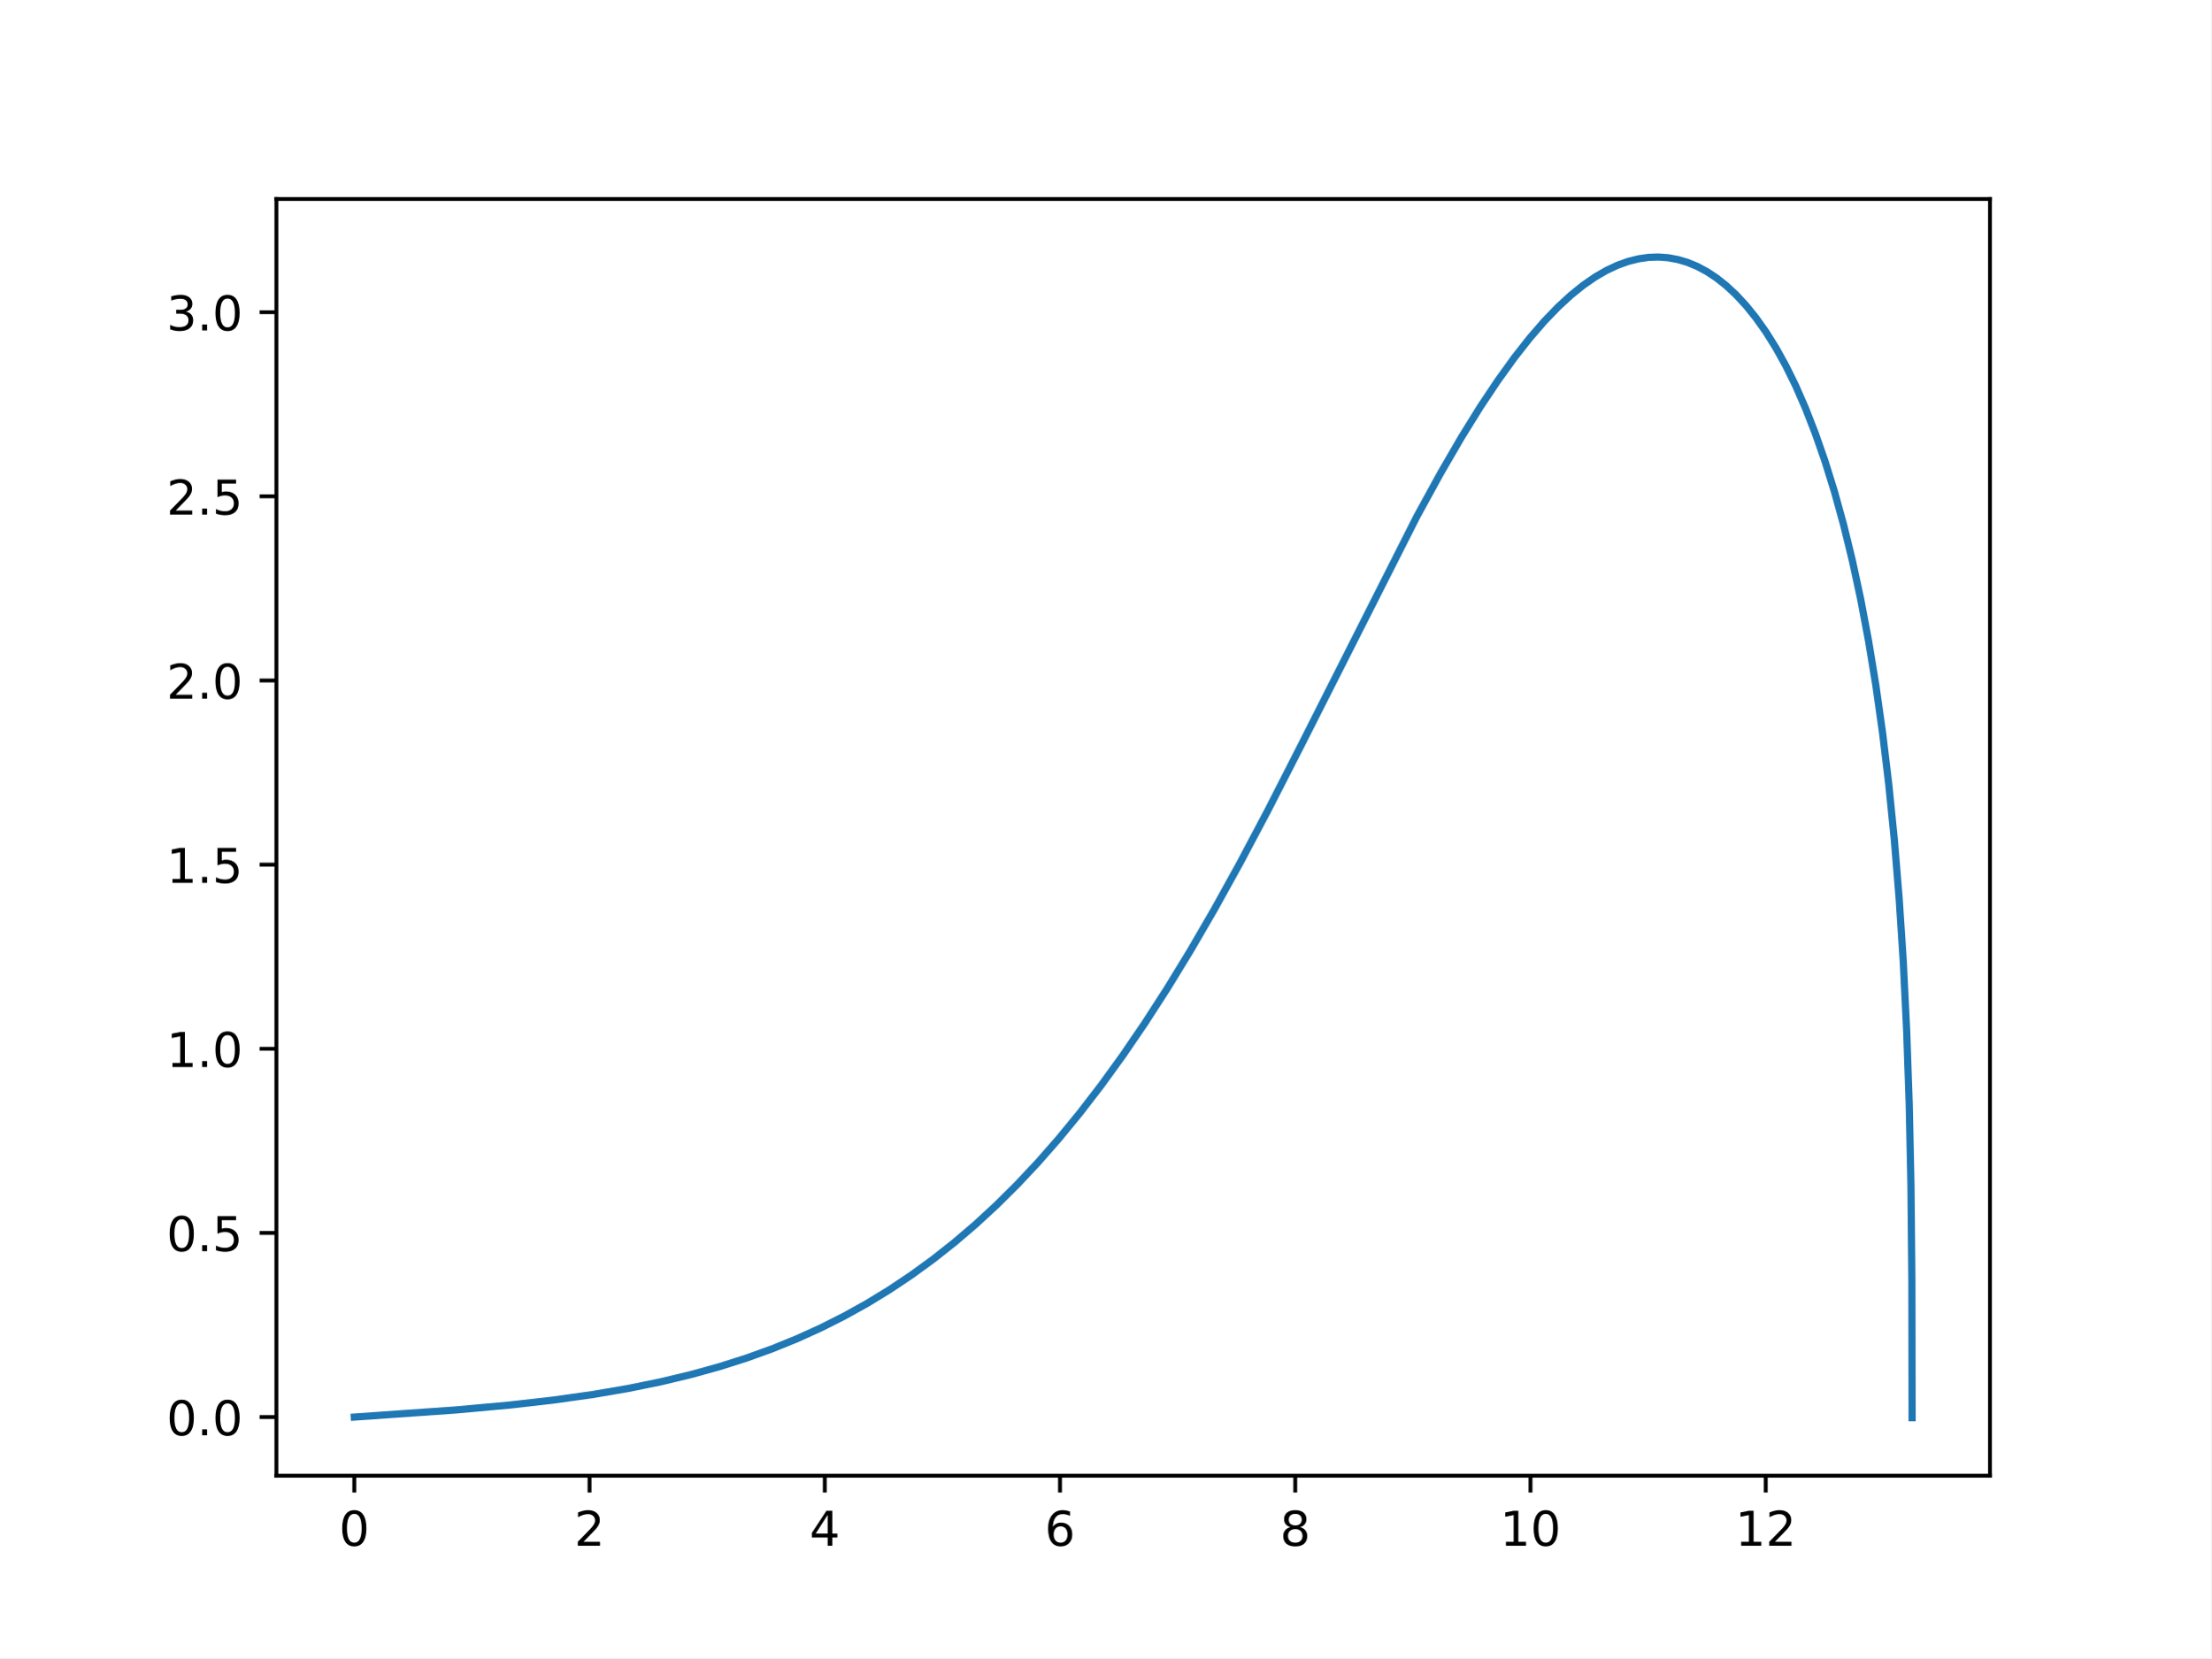
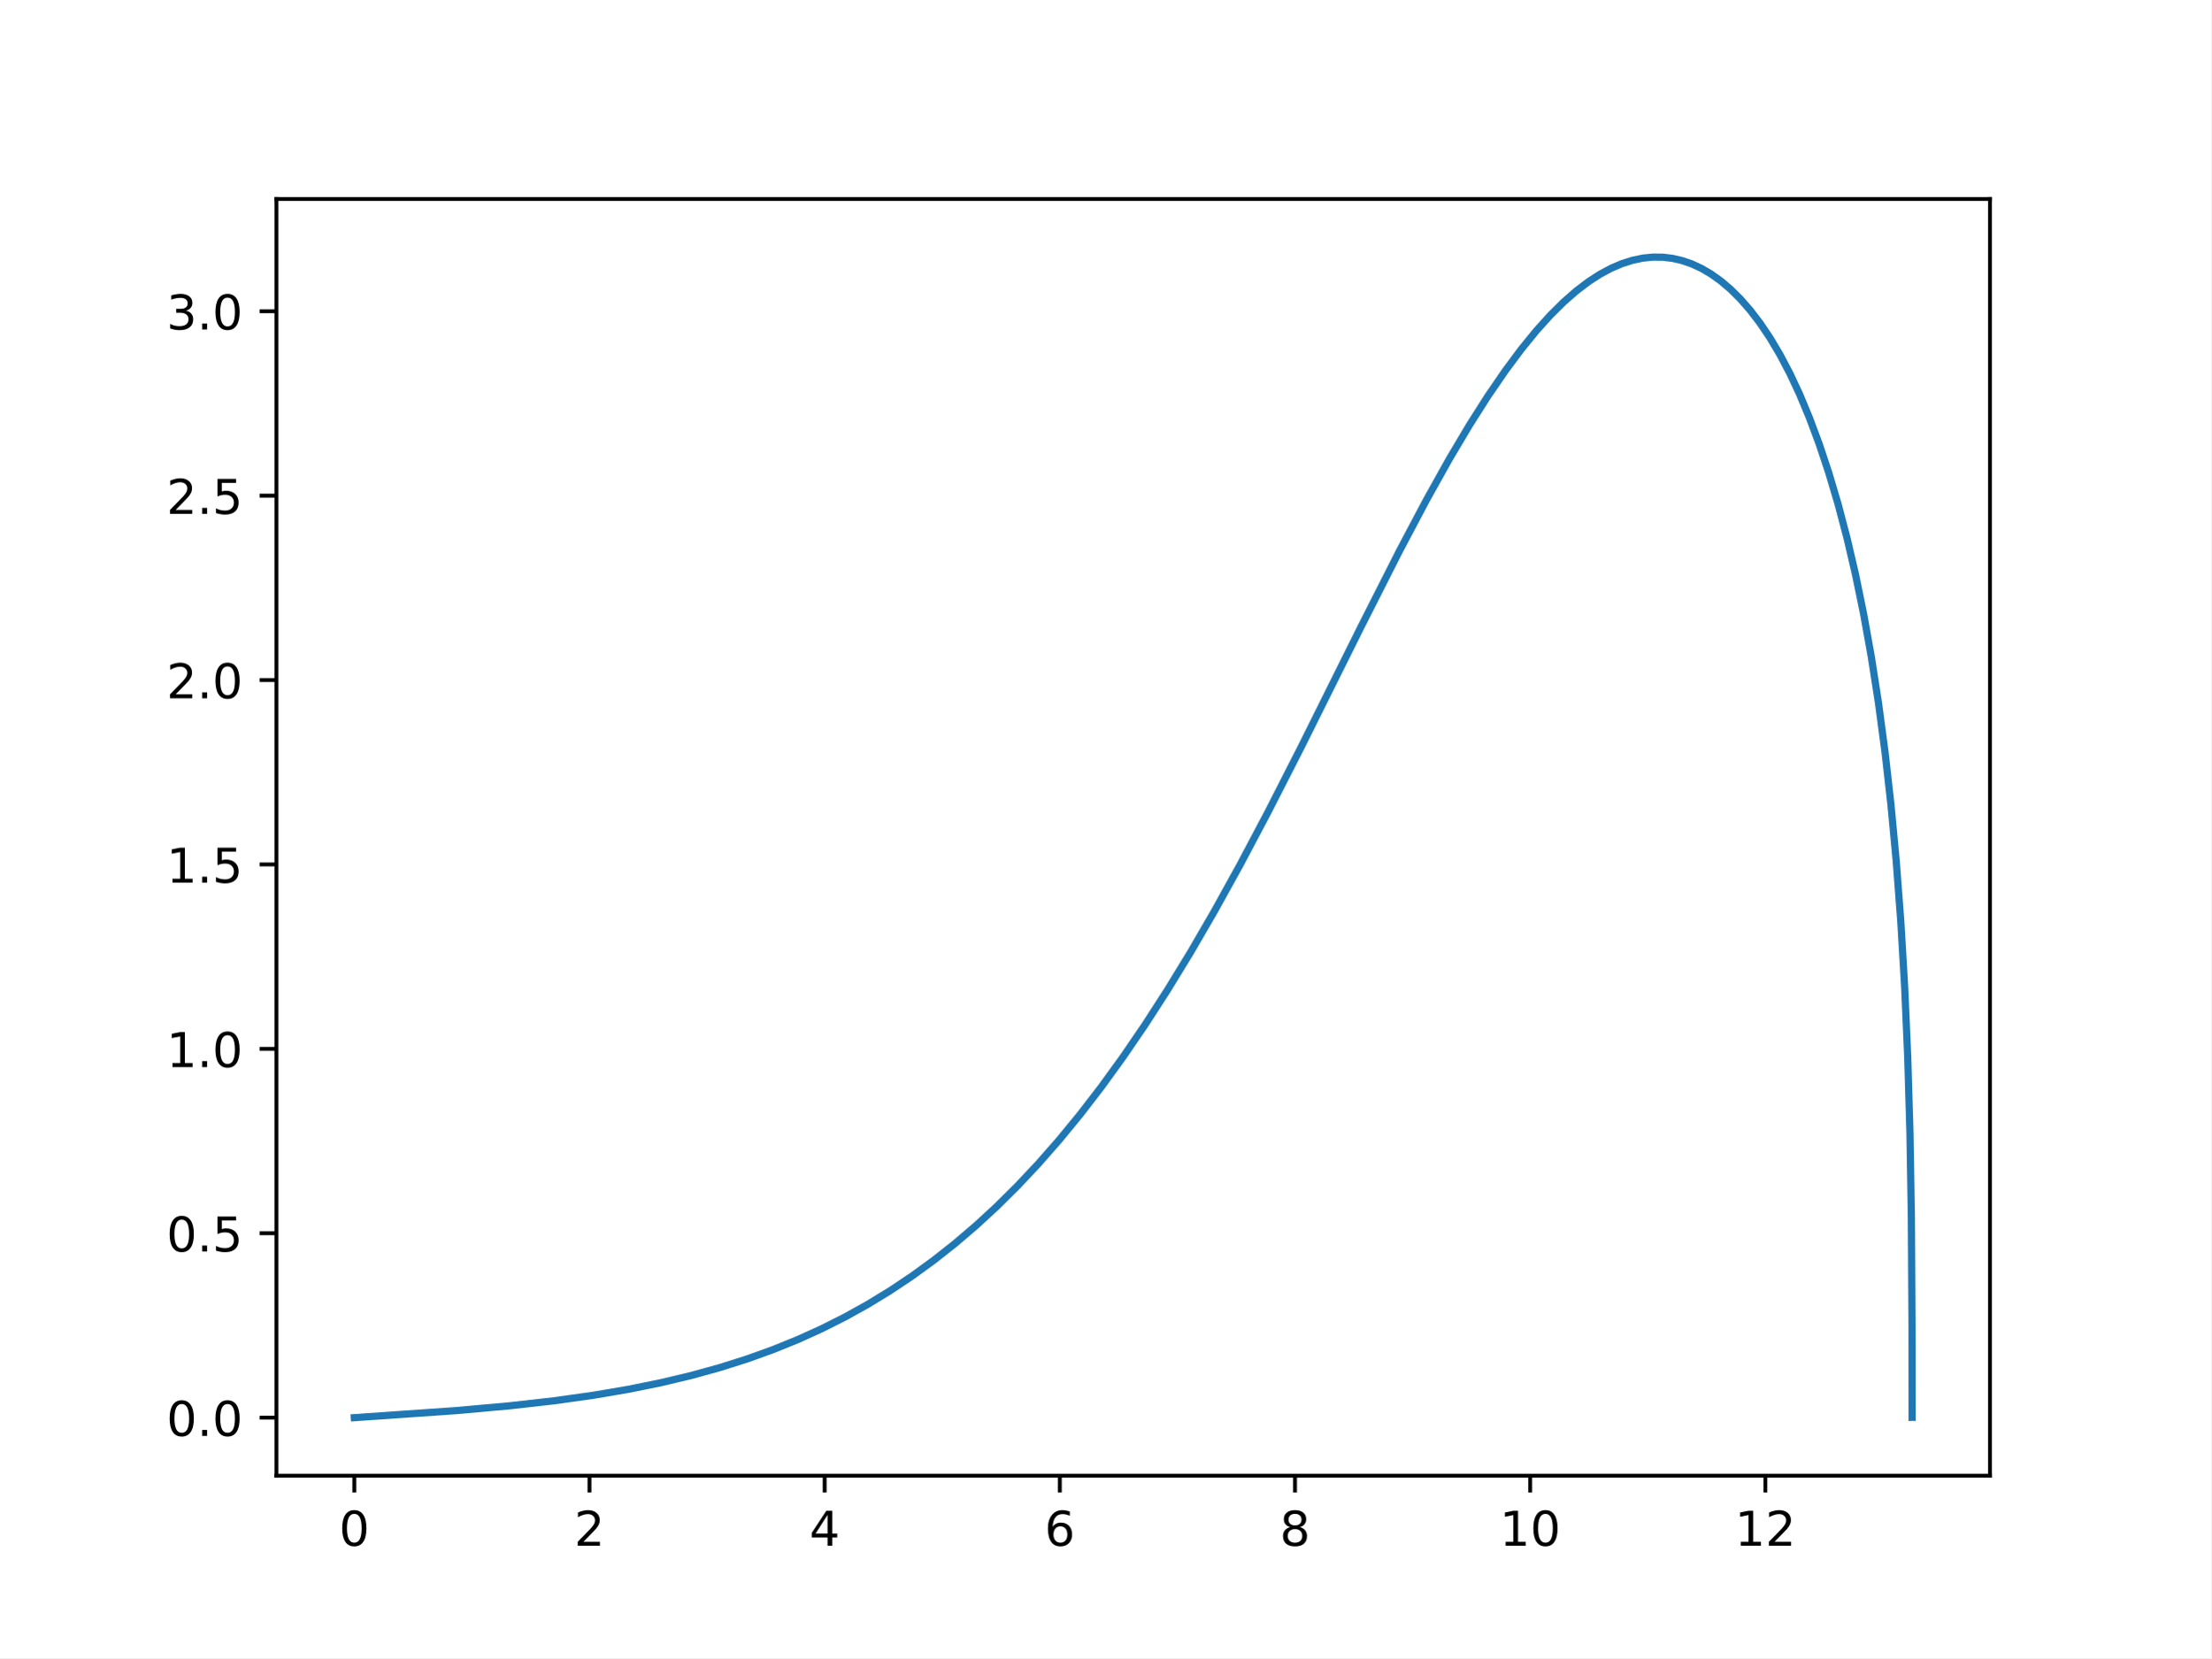
- <svg xmlns="http://www.w3.org/2000/svg" xmlns:xlink="http://www.w3.org/1999/xlink" width="460.8pt" height="345.6pt" viewBox="0 0 460.8 345.6" version="1.1">
+ <svg xmlns="http://www.w3.org/2000/svg" xmlns:xlink="http://www.w3.org/1999/xlink" height="345.6pt" version="1.1" viewBox="0 0 460.8 345.6" width="460.8pt">
  <defs>
-     <style type="text/css">*{stroke-linejoin: round; stroke-linecap: butt}</style>
+     <style type="text/css">*{stroke-linecap:butt;stroke-linejoin:round;}</style>
  </defs>
  <g id="figure_1">
    <g id="patch_1">
-       <path d="M 0 345.6  L 460.8 345.6  L 460.8 0  L 0 0  z " style="fill: #ffffff" />
+       <path d="M 0 345.6  L 460.8 345.6  L 460.8 0  L 0 0  z " style="fill:#ffffff;" />
    </g>
    <g id="axes_1">
      <g id="patch_2">
-         <path d="M 57.6 307.584  L 414.72 307.584  L 414.72 41.472  L 57.6 41.472  z " style="fill: #ffffff" />
+         <path d="M 57.6 307.584  L 414.72 307.584  L 414.72 41.472  L 57.6 41.472  z " style="fill:#ffffff;" />
      </g>
      <g id="matplotlib.axis_1">
        <g id="xtick_1">
          <g id="line2d_1">
            <defs>
-               <path id="mde8a6e7a04" d="M 0 0  L 0 3.5  " style="stroke: #000000; stroke-width: 0.8" />
+               <path d="M 0 0  L 0 3.5  " id="m4a1578b89e" style="stroke:#000000;stroke-width:0.8;" />
            </defs>
            <g>
-               <use xlink:href="#mde8a6e7a04" x="73.833" y="307.584" style="stroke: #000000; stroke-width: 0.8" />
+               <use style="stroke:#000000;stroke-width:0.8;" x="73.833" xlink:href="#m4a1578b89e" y="307.584" />
            </g>
          </g>
          <g id="text_1">
-             <g transform="translate(70.65148 322.1824) scale(0.1 -0.1)">
-               <defs>
-                 <path id="DejaVuSans-30" d="M 2034 4250  Q 1547 4250 1301 3770  Q 1056 3291 1056 2328  Q 1056 1369 1301 889  Q 1547 409 2034 409  Q 2525 409 2770 889  Q 3016 1369 3016 2328  Q 3016 3291 2770 3770  Q 2525 4250 2034 4250  z M 2034 4750  Q 2819 4750 3233 4129  Q 3647 3509 3647 2328  Q 3647 1150 3233 529  Q 2819 -91 2034 -91  Q 1250 -91 836 529  Q 422 1150 422 2328  Q 422 3509 836 4129  Q 1250 4750 2034 4750  z " transform="scale(0.015625)" />
+             <g transform="translate(70.65148 322.1824)scale(0.1 -0.1)">
+               <defs>
+                 <path d="M 2034 4250  Q 1547 4250 1301 3770  Q 1056 3291 1056 2328  Q 1056 1369 1301 889  Q 1547 409 2034 409  Q 2525 409 2770 889  Q 3016 1369 3016 2328  Q 3016 3291 2770 3770  Q 2525 4250 2034 4250  z M 2034 4750  Q 2819 4750 3233 4129  Q 3647 3509 3647 2328  Q 3647 1150 3233 529  Q 2819 -91 2034 -91  Q 1250 -91 836 529  Q 422 1150 422 2328  Q 422 3509 836 4129  Q 1250 4750 2034 4750  z " id="DejaVuSans-30" transform="scale(0.015625)" />
              </defs>
              <use xlink:href="#DejaVuSans-30" />
            </g>
          </g>
        </g>
        <g id="xtick_2">
          <g id="line2d_2">
            <g>
-               <use xlink:href="#mde8a6e7a04" x="122.858" y="307.584" style="stroke: #000000; stroke-width: 0.8" />
+               <use style="stroke:#000000;stroke-width:0.8;" x="122.846" xlink:href="#m4a1578b89e" y="307.584" />
            </g>
          </g>
          <g id="text_2">
-             <g transform="translate(119.6771 322.1824) scale(0.1 -0.1)">
-               <defs>
-                 <path id="DejaVuSans-32" d="M 1228 531  L 3431 531  L 3431 0  L 469 0  L 469 531  Q 828 903 1448 1529  Q 2069 2156 2228 2338  Q 2531 2678 2651 2914  Q 2772 3150 2772 3378  Q 2772 3750 2511 3984  Q 2250 4219 1831 4219  Q 1534 4219 1204 4116  Q 875 4013 500 3803  L 500 4441  Q 881 4594 1212 4672  Q 1544 4750 1819 4750  Q 2544 4750 2975 4387  Q 3406 4025 3406 3419  Q 3406 3131 3298 2873  Q 3191 2616 2906 2266  Q 2828 2175 2409 1742  Q 1991 1309 1228 531  z " transform="scale(0.015625)" />
+             <g transform="translate(119.6649 322.1824)scale(0.1 -0.1)">
+               <defs>
+                 <path d="M 1228 531  L 3431 531  L 3431 0  L 469 0  L 469 531  Q 828 903 1448 1529  Q 2069 2156 2228 2338  Q 2531 2678 2651 2914  Q 2772 3150 2772 3378  Q 2772 3750 2511 3984  Q 2250 4219 1831 4219  Q 1534 4219 1204 4116  Q 875 4013 500 3803  L 500 4441  Q 881 4594 1212 4672  Q 1544 4750 1819 4750  Q 2544 4750 2975 4387  Q 3406 4025 3406 3419  Q 3406 3131 3298 2873  Q 3191 2616 2906 2266  Q 2828 2175 2409 1742  Q 1991 1309 1228 531  z " id="DejaVuSans-32" transform="scale(0.015625)" />
              </defs>
              <use xlink:href="#DejaVuSans-32" />
            </g>
          </g>
        </g>
        <g id="xtick_3">
          <g id="line2d_3">
            <g>
-               <use xlink:href="#mde8a6e7a04" x="171.884" y="307.584" style="stroke: #000000; stroke-width: 0.8" />
+               <use style="stroke:#000000;stroke-width:0.8;" x="171.86" xlink:href="#m4a1578b89e" y="307.584" />
            </g>
          </g>
          <g id="text_3">
-             <g transform="translate(168.7026 322.1824) scale(0.1 -0.1)">
-               <defs>
-                 <path id="DejaVuSans-34" d="M 2419 4116  L 825 1625  L 2419 1625  L 2419 4116  z M 2253 4666  L 3047 4666  L 3047 1625  L 3713 1625  L 3713 1100  L 3047 1100  L 3047 0  L 2419 0  L 2419 1100  L 313 1100  L 313 1709  L 2253 4666  z " transform="scale(0.015625)" />
+             <g transform="translate(168.6784 322.1824)scale(0.1 -0.1)">
+               <defs>
+                 <path d="M 2419 4116  L 825 1625  L 2419 1625  L 2419 4116  z M 2253 4666  L 3047 4666  L 3047 1625  L 3713 1625  L 3713 1100  L 3047 1100  L 3047 0  L 2419 0  L 2419 1100  L 313 1100  L 313 1709  L 2253 4666  z " id="DejaVuSans-34" transform="scale(0.015625)" />
              </defs>
              <use xlink:href="#DejaVuSans-34" />
            </g>
          </g>
        </g>
        <g id="xtick_4">
          <g id="line2d_4">
            <g>
-               <use xlink:href="#mde8a6e7a04" x="220.909" y="307.584" style="stroke: #000000; stroke-width: 0.8" />
+               <use style="stroke:#000000;stroke-width:0.8;" x="220.873" xlink:href="#m4a1578b89e" y="307.584" />
            </g>
          </g>
          <g id="text_4">
-             <g transform="translate(217.7282 322.1824) scale(0.1 -0.1)">
-               <defs>
-                 <path id="DejaVuSans-36" d="M 2113 2584  Q 1688 2584 1439 2293  Q 1191 2003 1191 1497  Q 1191 994 1439 701  Q 1688 409 2113 409  Q 2538 409 2786 701  Q 3034 994 3034 1497  Q 3034 2003 2786 2293  Q 2538 2584 2113 2584  z M 3366 4563  L 3366 3988  Q 3128 4100 2886 4159  Q 2644 4219 2406 4219  Q 1781 4219 1451 3797  Q 1122 3375 1075 2522  Q 1259 2794 1537 2939  Q 1816 3084 2150 3084  Q 2853 3084 3261 2657  Q 3669 2231 3669 1497  Q 3669 778 3244 343  Q 2819 -91 2113 -91  Q 1303 -91 875 529  Q 447 1150 447 2328  Q 447 3434 972 4092  Q 1497 4750 2381 4750  Q 2619 4750 2861 4703  Q 3103 4656 3366 4563  z " transform="scale(0.015625)" />
+             <g transform="translate(217.6918 322.1824)scale(0.1 -0.1)">
+               <defs>
+                 <path d="M 2113 2584  Q 1688 2584 1439 2293  Q 1191 2003 1191 1497  Q 1191 994 1439 701  Q 1688 409 2113 409  Q 2538 409 2786 701  Q 3034 994 3034 1497  Q 3034 2003 2786 2293  Q 2538 2584 2113 2584  z M 3366 4563  L 3366 3988  Q 3128 4100 2886 4159  Q 2644 4219 2406 4219  Q 1781 4219 1451 3797  Q 1122 3375 1075 2522  Q 1259 2794 1537 2939  Q 1816 3084 2150 3084  Q 2853 3084 3261 2657  Q 3669 2231 3669 1497  Q 3669 778 3244 343  Q 2819 -91 2113 -91  Q 1303 -91 875 529  Q 447 1150 447 2328  Q 447 3434 972 4092  Q 1497 4750 2381 4750  Q 2619 4750 2861 4703  Q 3103 4656 3366 4563  z " id="DejaVuSans-36" transform="scale(0.015625)" />
              </defs>
              <use xlink:href="#DejaVuSans-36" />
            </g>
          </g>
        </g>
        <g id="xtick_5">
          <g id="line2d_5">
            <g>
-               <use xlink:href="#mde8a6e7a04" x="269.935" y="307.584" style="stroke: #000000; stroke-width: 0.8" />
+               <use style="stroke:#000000;stroke-width:0.8;" x="269.887" xlink:href="#m4a1578b89e" y="307.584" />
            </g>
          </g>
          <g id="text_5">
-             <g transform="translate(266.7538 322.1824) scale(0.1 -0.1)">
-               <defs>
-                 <path id="DejaVuSans-38" d="M 2034 2216  Q 1584 2216 1326 1975  Q 1069 1734 1069 1313  Q 1069 891 1326 650  Q 1584 409 2034 409  Q 2484 409 2743 651  Q 3003 894 3003 1313  Q 3003 1734 2745 1975  Q 2488 2216 2034 2216  z M 1403 2484  Q 997 2584 770 2862  Q 544 3141 544 3541  Q 544 4100 942 4425  Q 1341 4750 2034 4750  Q 2731 4750 3128 4425  Q 3525 4100 3525 3541  Q 3525 3141 3298 2862  Q 3072 2584 2669 2484  Q 3125 2378 3379 2068  Q 3634 1759 3634 1313  Q 3634 634 3220 271  Q 2806 -91 2034 -91  Q 1263 -91 848 271  Q 434 634 434 1313  Q 434 1759 690 2068  Q 947 2378 1403 2484  z M 1172 3481  Q 1172 3119 1398 2916  Q 1625 2713 2034 2713  Q 2441 2713 2670 2916  Q 2900 3119 2900 3481  Q 2900 3844 2670 4047  Q 2441 4250 2034 4250  Q 1625 4250 1398 4047  Q 1172 3844 1172 3481  z " transform="scale(0.015625)" />
+             <g transform="translate(266.7053 322.1824)scale(0.1 -0.1)">
+               <defs>
+                 <path d="M 2034 2216  Q 1584 2216 1326 1975  Q 1069 1734 1069 1313  Q 1069 891 1326 650  Q 1584 409 2034 409  Q 2484 409 2743 651  Q 3003 894 3003 1313  Q 3003 1734 2745 1975  Q 2488 2216 2034 2216  z M 1403 2484  Q 997 2584 770 2862  Q 544 3141 544 3541  Q 544 4100 942 4425  Q 1341 4750 2034 4750  Q 2731 4750 3128 4425  Q 3525 4100 3525 3541  Q 3525 3141 3298 2862  Q 3072 2584 2669 2484  Q 3125 2378 3379 2068  Q 3634 1759 3634 1313  Q 3634 634 3220 271  Q 2806 -91 2034 -91  Q 1263 -91 848 271  Q 434 634 434 1313  Q 434 1759 690 2068  Q 947 2378 1403 2484  z M 1172 3481  Q 1172 3119 1398 2916  Q 1625 2713 2034 2713  Q 2441 2713 2670 2916  Q 2900 3119 2900 3481  Q 2900 3844 2670 4047  Q 2441 4250 2034 4250  Q 1625 4250 1398 4047  Q 1172 3844 1172 3481  z " id="DejaVuSans-38" transform="scale(0.015625)" />
              </defs>
              <use xlink:href="#DejaVuSans-38" />
            </g>
          </g>
        </g>
        <g id="xtick_6">
          <g id="line2d_6">
            <g>
-               <use xlink:href="#mde8a6e7a04" x="318.961" y="307.584" style="stroke: #000000; stroke-width: 0.8" />
+               <use style="stroke:#000000;stroke-width:0.8;" x="318.9" xlink:href="#m4a1578b89e" y="307.584" />
            </g>
          </g>
          <g id="text_6">
-             <g transform="translate(312.5982 322.1824) scale(0.1 -0.1)">
-               <defs>
-                 <path id="DejaVuSans-31" d="M 794 531  L 1825 531  L 1825 4091  L 703 3866  L 703 4441  L 1819 4666  L 2450 4666  L 2450 531  L 3481 531  L 3481 0  L 794 0  L 794 531  z " transform="scale(0.015625)" />
-               </defs>
-               <use xlink:href="#DejaVuSans-31" />
-               <use xlink:href="#DejaVuSans-30" x="63.623" />
+             <g transform="translate(312.5375 322.1824)scale(0.1 -0.1)">
+               <defs>
+                 <path d="M 794 531  L 1825 531  L 1825 4091  L 703 3866  L 703 4441  L 1819 4666  L 2450 4666  L 2450 531  L 3481 531  L 3481 0  L 794 0  L 794 531  z " id="DejaVuSans-31" transform="scale(0.015625)" />
+               </defs>
+               <use xlink:href="#DejaVuSans-31" />
+               <use x="63.623" xlink:href="#DejaVuSans-30" />
            </g>
          </g>
        </g>
        <g id="xtick_7">
          <g id="line2d_7">
            <g>
-               <use xlink:href="#mde8a6e7a04" x="367.986" y="307.584" style="stroke: #000000; stroke-width: 0.8" />
+               <use style="stroke:#000000;stroke-width:0.8;" x="367.913" xlink:href="#m4a1578b89e" y="307.584" />
            </g>
          </g>
          <g id="text_7">
-             <g transform="translate(361.6237 322.1824) scale(0.1 -0.1)">
-               <use xlink:href="#DejaVuSans-31" />
-               <use xlink:href="#DejaVuSans-32" x="63.623" />
+             <g transform="translate(361.5509 322.1824)scale(0.1 -0.1)">
+               <use xlink:href="#DejaVuSans-31" />
+               <use x="63.623" xlink:href="#DejaVuSans-32" />
            </g>
          </g>
        </g>
      </g>
      <g id="matplotlib.axis_2">
        <g id="ytick_1">
          <g id="line2d_8">
            <defs>
-               <path id="m1315746e55" d="M 0 0  L -3.5 0  " style="stroke: #000000; stroke-width: 0.8" />
+               <path d="M 0 0  L -3.5 0  " id="ma25d891c92" style="stroke:#000000;stroke-width:0.8;" />
            </defs>
            <g>
-               <use xlink:href="#m1315746e55" x="57.6" y="295.363" style="stroke: #000000; stroke-width: 0.8" />
+               <use style="stroke:#000000;stroke-width:0.8;" x="57.6" xlink:href="#ma25d891c92" y="295.488" />
            </g>
          </g>
          <g id="text_8">
-             <g transform="translate(34.69687 299.162) scale(0.1 -0.1)">
-               <defs>
-                 <path id="DejaVuSans-2e" d="M 684 794  L 1344 794  L 1344 0  L 684 0  L 684 794  z " transform="scale(0.015625)" />
+             <g transform="translate(34.69687 299.2872)scale(0.1 -0.1)">
+               <defs>
+                 <path d="M 684 794  L 1344 794  L 1344 0  L 684 0  L 684 794  z " id="DejaVuSans-2e" transform="scale(0.015625)" />
              </defs>
              <use xlink:href="#DejaVuSans-30" />
-               <use xlink:href="#DejaVuSans-2e" x="63.623" />
-               <use xlink:href="#DejaVuSans-30" x="95.41" />
+               <use x="63.623" xlink:href="#DejaVuSans-2e" />
+               <use x="95.41" xlink:href="#DejaVuSans-30" />
            </g>
          </g>
        </g>
        <g id="ytick_2">
          <g id="line2d_9">
            <g>
-               <use xlink:href="#m1315746e55" x="57.6" y="256.98" style="stroke: #000000; stroke-width: 0.8" />
+               <use style="stroke:#000000;stroke-width:0.8;" x="57.6" xlink:href="#ma25d891c92" y="257.051" />
            </g>
          </g>
          <g id="text_9">
-             <g transform="translate(34.69687 260.7793) scale(0.1 -0.1)">
-               <defs>
-                 <path id="DejaVuSans-35" d="M 691 4666  L 3169 4666  L 3169 4134  L 1269 4134  L 1269 2991  Q 1406 3038 1543 3061  Q 1681 3084 1819 3084  Q 2600 3084 3056 2656  Q 3513 2228 3513 1497  Q 3513 744 3044 326  Q 2575 -91 1722 -91  Q 1428 -91 1123 -41  Q 819 9 494 109  L 494 744  Q 775 591 1075 516  Q 1375 441 1709 441  Q 2250 441 2565 725  Q 2881 1009 2881 1497  Q 2881 1984 2565 2268  Q 2250 2553 1709 2553  Q 1456 2553 1204 2497  Q 953 2441 691 2322  L 691 4666  z " transform="scale(0.015625)" />
+             <g transform="translate(34.69687 260.8507)scale(0.1 -0.1)">
+               <defs>
+                 <path d="M 691 4666  L 3169 4666  L 3169 4134  L 1269 4134  L 1269 2991  Q 1406 3038 1543 3061  Q 1681 3084 1819 3084  Q 2600 3084 3056 2656  Q 3513 2228 3513 1497  Q 3513 744 3044 326  Q 2575 -91 1722 -91  Q 1428 -91 1123 -41  Q 819 9 494 109  L 494 744  Q 775 591 1075 516  Q 1375 441 1709 441  Q 2250 441 2565 725  Q 2881 1009 2881 1497  Q 2881 1984 2565 2268  Q 2250 2553 1709 2553  Q 1456 2553 1204 2497  Q 953 2441 691 2322  L 691 4666  z " id="DejaVuSans-35" transform="scale(0.015625)" />
              </defs>
              <use xlink:href="#DejaVuSans-30" />
-               <use xlink:href="#DejaVuSans-2e" x="63.623" />
-               <use xlink:href="#DejaVuSans-35" x="95.41" />
+               <use x="63.623" xlink:href="#DejaVuSans-2e" />
+               <use x="95.41" xlink:href="#DejaVuSans-35" />
            </g>
          </g>
        </g>
        <g id="ytick_3">
          <g id="line2d_10">
            <g>
-               <use xlink:href="#m1315746e55" x="57.6" y="218.597" style="stroke: #000000; stroke-width: 0.8" />
+               <use style="stroke:#000000;stroke-width:0.8;" x="57.6" xlink:href="#ma25d891c92" y="218.615" />
            </g>
          </g>
          <g id="text_10">
-             <g transform="translate(34.69687 222.3967) scale(0.1 -0.1)">
-               <use xlink:href="#DejaVuSans-31" />
-               <use xlink:href="#DejaVuSans-2e" x="63.623" />
-               <use xlink:href="#DejaVuSans-30" x="95.41" />
+             <g transform="translate(34.69687 222.4141)scale(0.1 -0.1)">
+               <use xlink:href="#DejaVuSans-31" />
+               <use x="63.623" xlink:href="#DejaVuSans-2e" />
+               <use x="95.41" xlink:href="#DejaVuSans-30" />
            </g>
          </g>
        </g>
        <g id="ytick_4">
          <g id="line2d_11">
            <g>
-               <use xlink:href="#m1315746e55" x="57.6" y="180.215" style="stroke: #000000; stroke-width: 0.8" />
+               <use style="stroke:#000000;stroke-width:0.8;" x="57.6" xlink:href="#ma25d891c92" y="180.178" />
            </g>
          </g>
          <g id="text_11">
-             <g transform="translate(34.69687 184.0141) scale(0.1 -0.1)">
-               <use xlink:href="#DejaVuSans-31" />
-               <use xlink:href="#DejaVuSans-2e" x="63.623" />
-               <use xlink:href="#DejaVuSans-35" x="95.41" />
+             <g transform="translate(34.69687 183.9776)scale(0.1 -0.1)">
+               <use xlink:href="#DejaVuSans-31" />
+               <use x="63.623" xlink:href="#DejaVuSans-2e" />
+               <use x="95.41" xlink:href="#DejaVuSans-35" />
            </g>
          </g>
        </g>
        <g id="ytick_5">
          <g id="line2d_12">
            <g>
-               <use xlink:href="#m1315746e55" x="57.6" y="141.832" style="stroke: #000000; stroke-width: 0.8" />
+               <use style="stroke:#000000;stroke-width:0.8;" x="57.6" xlink:href="#ma25d891c92" y="141.742" />
            </g>
          </g>
          <g id="text_12">
-             <g transform="translate(34.69687 145.6314) scale(0.1 -0.1)">
+             <g transform="translate(34.69687 145.541)scale(0.1 -0.1)">
              <use xlink:href="#DejaVuSans-32" />
-               <use xlink:href="#DejaVuSans-2e" x="63.623" />
-               <use xlink:href="#DejaVuSans-30" x="95.41" />
+               <use x="63.623" xlink:href="#DejaVuSans-2e" />
+               <use x="95.41" xlink:href="#DejaVuSans-30" />
            </g>
          </g>
        </g>
        <g id="ytick_6">
          <g id="line2d_13">
            <g>
-               <use xlink:href="#m1315746e55" x="57.6" y="103.45" style="stroke: #000000; stroke-width: 0.8" />
+               <use style="stroke:#000000;stroke-width:0.8;" x="57.6" xlink:href="#ma25d891c92" y="103.305" />
            </g>
          </g>
          <g id="text_13">
-             <g transform="translate(34.69687 107.2488) scale(0.1 -0.1)">
+             <g transform="translate(34.69687 107.1045)scale(0.1 -0.1)">
              <use xlink:href="#DejaVuSans-32" />
-               <use xlink:href="#DejaVuSans-2e" x="63.623" />
-               <use xlink:href="#DejaVuSans-35" x="95.41" />
+               <use x="63.623" xlink:href="#DejaVuSans-2e" />
+               <use x="95.41" xlink:href="#DejaVuSans-35" />
            </g>
          </g>
        </g>
        <g id="ytick_7">
          <g id="line2d_14">
            <g>
-               <use xlink:href="#m1315746e55" x="57.6" y="65.067" style="stroke: #000000; stroke-width: 0.8" />
+               <use style="stroke:#000000;stroke-width:0.8;" x="57.6" xlink:href="#ma25d891c92" y="64.869" />
            </g>
          </g>
          <g id="text_14">
-             <g transform="translate(34.69687 68.86617) scale(0.1 -0.1)">
-               <defs>
-                 <path id="DejaVuSans-33" d="M 2597 2516  Q 3050 2419 3304 2112  Q 3559 1806 3559 1356  Q 3559 666 3084 287  Q 2609 -91 1734 -91  Q 1441 -91 1130 -33  Q 819 25 488 141  L 488 750  Q 750 597 1062 519  Q 1375 441 1716 441  Q 2309 441 2620 675  Q 2931 909 2931 1356  Q 2931 1769 2642 2001  Q 2353 2234 1838 2234  L 1294 2234  L 1294 2753  L 1863 2753  Q 2328 2753 2575 2939  Q 2822 3125 2822 3475  Q 2822 3834 2567 4026  Q 2313 4219 1838 4219  Q 1578 4219 1281 4162  Q 984 4106 628 3988  L 628 4550  Q 988 4650 1302 4700  Q 1616 4750 1894 4750  Q 2613 4750 3031 4423  Q 3450 4097 3450 3541  Q 3450 3153 3228 2886  Q 3006 2619 2597 2516  z " transform="scale(0.015625)" />
+             <g transform="translate(34.69687 68.66795)scale(0.1 -0.1)">
+               <defs>
+                 <path d="M 2597 2516  Q 3050 2419 3304 2112  Q 3559 1806 3559 1356  Q 3559 666 3084 287  Q 2609 -91 1734 -91  Q 1441 -91 1130 -33  Q 819 25 488 141  L 488 750  Q 750 597 1062 519  Q 1375 441 1716 441  Q 2309 441 2620 675  Q 2931 909 2931 1356  Q 2931 1769 2642 2001  Q 2353 2234 1838 2234  L 1294 2234  L 1294 2753  L 1863 2753  Q 2328 2753 2575 2939  Q 2822 3125 2822 3475  Q 2822 3834 2567 4026  Q 2313 4219 1838 4219  Q 1578 4219 1281 4162  Q 984 4106 628 3988  L 628 4550  Q 988 4650 1302 4700  Q 1616 4750 1894 4750  Q 2613 4750 3031 4423  Q 3450 4097 3450 3541  Q 3450 3153 3228 2886  Q 3006 2619 2597 2516  z " id="DejaVuSans-33" transform="scale(0.015625)" />
              </defs>
              <use xlink:href="#DejaVuSans-33" />
-               <use xlink:href="#DejaVuSans-2e" x="63.623" />
-               <use xlink:href="#DejaVuSans-30" x="95.41" />
+               <use x="63.623" xlink:href="#DejaVuSans-2e" />
+               <use x="95.41" xlink:href="#DejaVuSans-30" />
            </g>
          </g>
        </g>
      </g>
      <g id="line2d_15">
-         <path d="M 73.833 295.363  L 94.908 293.884  L 106.131 292.868  L 115.39 291.812  L 123.52 290.665  L 130.863 289.408  L 137.614 288.032  L 143.969 286.51  L 149.926 284.859  L 155.584 283.061  L 160.941 281.127  L 166.095 279.033  L 171.093 276.764  L 175.983 274.298  L 180.714 271.665  L 185.382 268.811  L 189.937 265.766  L 194.473 262.465  L 198.941 258.935  L 203.338 255.175  L 207.663 251.184  L 212.009 246.87  L 216.326 242.269  L 220.657 237.327  L 225.046 231.979  L 229.489 226.21  L 233.98 220.01  L 238.56 213.304  L 243.222 206.083  L 248.045 198.196  L 253.064 189.555  L 258.403 179.907  L 264.273 168.829  L 271.255 155.152  L 295.28 107.644  L 300.248 98.583  L 304.592 91.106  L 308.516 84.78  L 312.143 79.345  L 315.648 74.484  L 318.843 70.42  L 321.85 66.947  L 324.706 63.985  L 327.402 61.504  L 329.977 59.431  L 332.427 57.736  L 334.795 56.363  L 337.076 55.291  L 339.316 54.485  L 341.464 53.945  L 343.565 53.644  L 345.617 53.571  L 347.667 53.722  L 349.664 54.09  L 351.655 54.679  L 353.684 55.516  L 355.701 56.593  L 357.703 57.912  L 359.734 59.517  L 361.788 61.427  L 363.861 63.663  L 365.945 66.245  L 368.034 69.195  L 370.12 72.531  L 372.193 76.275  L 374.244 80.445  L 376.26 85.062  L 378.339 90.398  L 380.347 96.166  L 382.31 102.485  L 384.212 109.376  L 386.042 116.858  L 387.758 124.819  L 389.402 133.519  L 390.933 142.842  L 392.338 152.783  L 393.624 163.48  L 394.775 174.925  L 395.788 187.248  L 396.647 200.415  L 397.351 214.68  L 397.887 230.105  L 398.251 247.154  L 398.44 266.778  L 398.487 295.488  L 398.487 295.488  " clip-path="url(#p919f215b86)" style="fill: none; stroke: #1f77b4; stroke-width: 1.5; stroke-linecap: square" />
+         <path clip-path="url(#p1de0c9eb08)" d="M 73.833 295.488  L 94.952 294.025  L 106.172 293.019  L 115.478 291.967  L 123.606 290.828  L 130.948 289.58  L 137.746 288.2  L 144.1 286.685  L 150.056 285.04  L 155.712 283.247  L 161.069 281.318  L 166.222 279.229  L 171.219 276.965  L 176.107 274.504  L 180.838 271.875  L 185.505 269.026  L 190.059 265.984  L 194.595 262.687  L 199.015 259.199  L 203.412 255.444  L 207.737 251.458  L 212.083 247.147  L 216.399 242.549  L 220.731 237.61  L 225.121 232.263  L 229.563 226.496  L 234.055 220.296  L 238.635 213.589  L 243.296 206.366  L 248.119 198.476  L 253.094 189.905  L 258.392 180.329  L 264.221 169.324  L 271.122 155.801  L 283.657 130.619  L 291.731 114.682  L 297.331 104.108  L 302.064 95.635  L 306.256 88.578  L 310.068 82.585  L 313.718 77.263  L 317.065 72.762  L 320.185 68.932  L 323.113 65.685  L 325.885 62.936  L 328.541 60.613  L 331.075 58.689  L 333.481 57.134  L 335.803 55.891  L 338.038 54.94  L 340.231 54.244  L 342.378 53.796  L 344.479 53.587  L 346.53 53.606  L 348.578 53.851  L 350.572 54.313  L 352.559 54.997  L 354.583 55.934  L 356.595 57.112  L 358.636 58.571  L 360.658 60.289  L 362.701 62.317  L 364.76 64.675  L 366.829 67.385  L 368.901 70.466  L 370.965 73.941  L 373.014 77.829  L 375.037 82.15  L 377.096 87.093  L 379.133 92.556  L 381.132 98.564  L 383.081 105.139  L 384.934 112.182  L 386.713 119.819  L 388.404 128.064  L 389.992 136.923  L 391.486 146.54  L 392.849 156.775  L 394.087 167.764  L 395.183 179.489  L 396.135 192.075  L 396.936 205.631  L 397.575 220.241  L 398.043 236.096  L 398.338 253.756  L 398.473 276.357  L 398.487 295.421  L 398.487 295.421  " style="fill:none;stroke:#1f77b4;stroke-linecap:square;stroke-width:1.5;" />
      </g>
      <g id="patch_3">
-         <path d="M 57.6 307.584  L 57.6 41.472  " style="fill: none; stroke: #000000; stroke-width: 0.8; stroke-linejoin: miter; stroke-linecap: square" />
+         <path d="M 57.6 307.584  L 57.6 41.472  " style="fill:none;stroke:#000000;stroke-linecap:square;stroke-linejoin:miter;stroke-width:0.8;" />
      </g>
      <g id="patch_4">
-         <path d="M 414.72 307.584  L 414.72 41.472  " style="fill: none; stroke: #000000; stroke-width: 0.8; stroke-linejoin: miter; stroke-linecap: square" />
+         <path d="M 414.72 307.584  L 414.72 41.472  " style="fill:none;stroke:#000000;stroke-linecap:square;stroke-linejoin:miter;stroke-width:0.8;" />
      </g>
      <g id="patch_5">
-         <path d="M 57.6 307.584  L 414.72 307.584  " style="fill: none; stroke: #000000; stroke-width: 0.8; stroke-linejoin: miter; stroke-linecap: square" />
+         <path d="M 57.6 307.584  L 414.72 307.584  " style="fill:none;stroke:#000000;stroke-linecap:square;stroke-linejoin:miter;stroke-width:0.8;" />
      </g>
      <g id="patch_6">
-         <path d="M 57.6 41.472  L 414.72 41.472  " style="fill: none; stroke: #000000; stroke-width: 0.8; stroke-linejoin: miter; stroke-linecap: square" />
+         <path d="M 57.6 41.472  L 414.72 41.472  " style="fill:none;stroke:#000000;stroke-linecap:square;stroke-linejoin:miter;stroke-width:0.8;" />
      </g>
    </g>
  </g>
  <defs>
-     <clipPath id="p919f215b86">
-       <rect x="57.6" y="41.472" width="357.12" height="266.112" />
+     <clipPath id="p1de0c9eb08">
+       <rect height="266.112" width="357.12" x="57.6" y="41.472" />
    </clipPath>
  </defs>
</svg>
